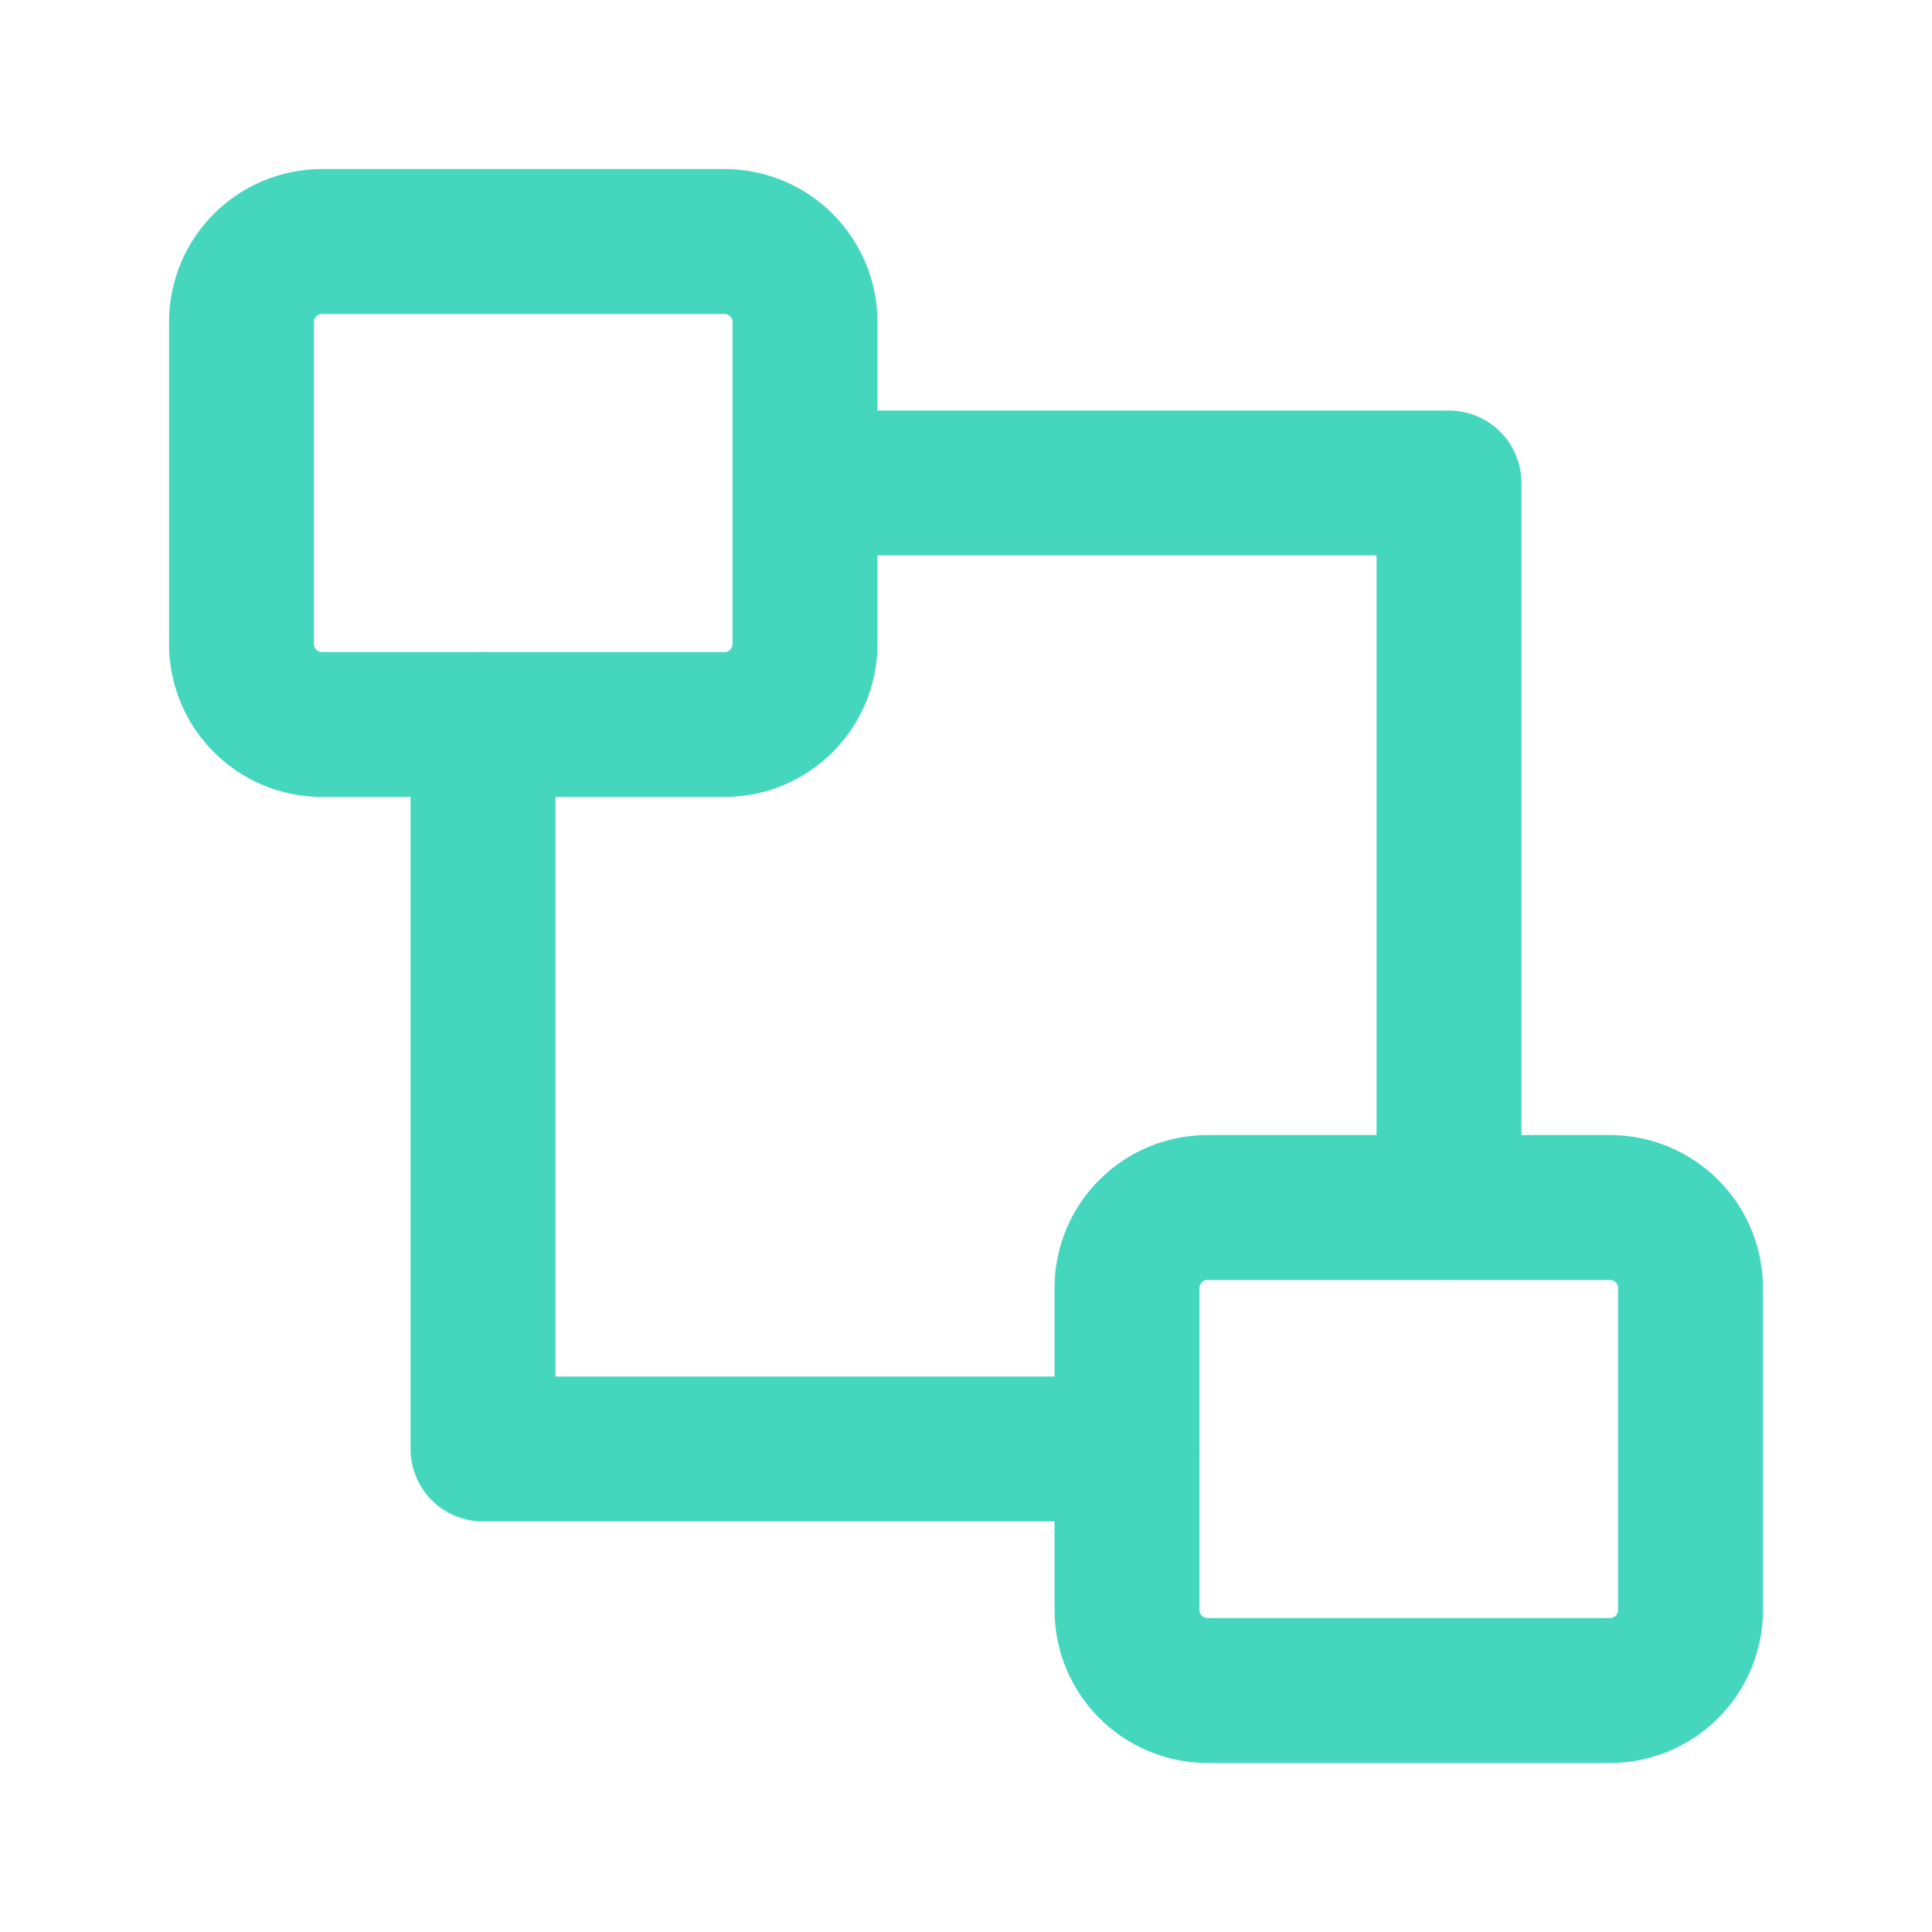
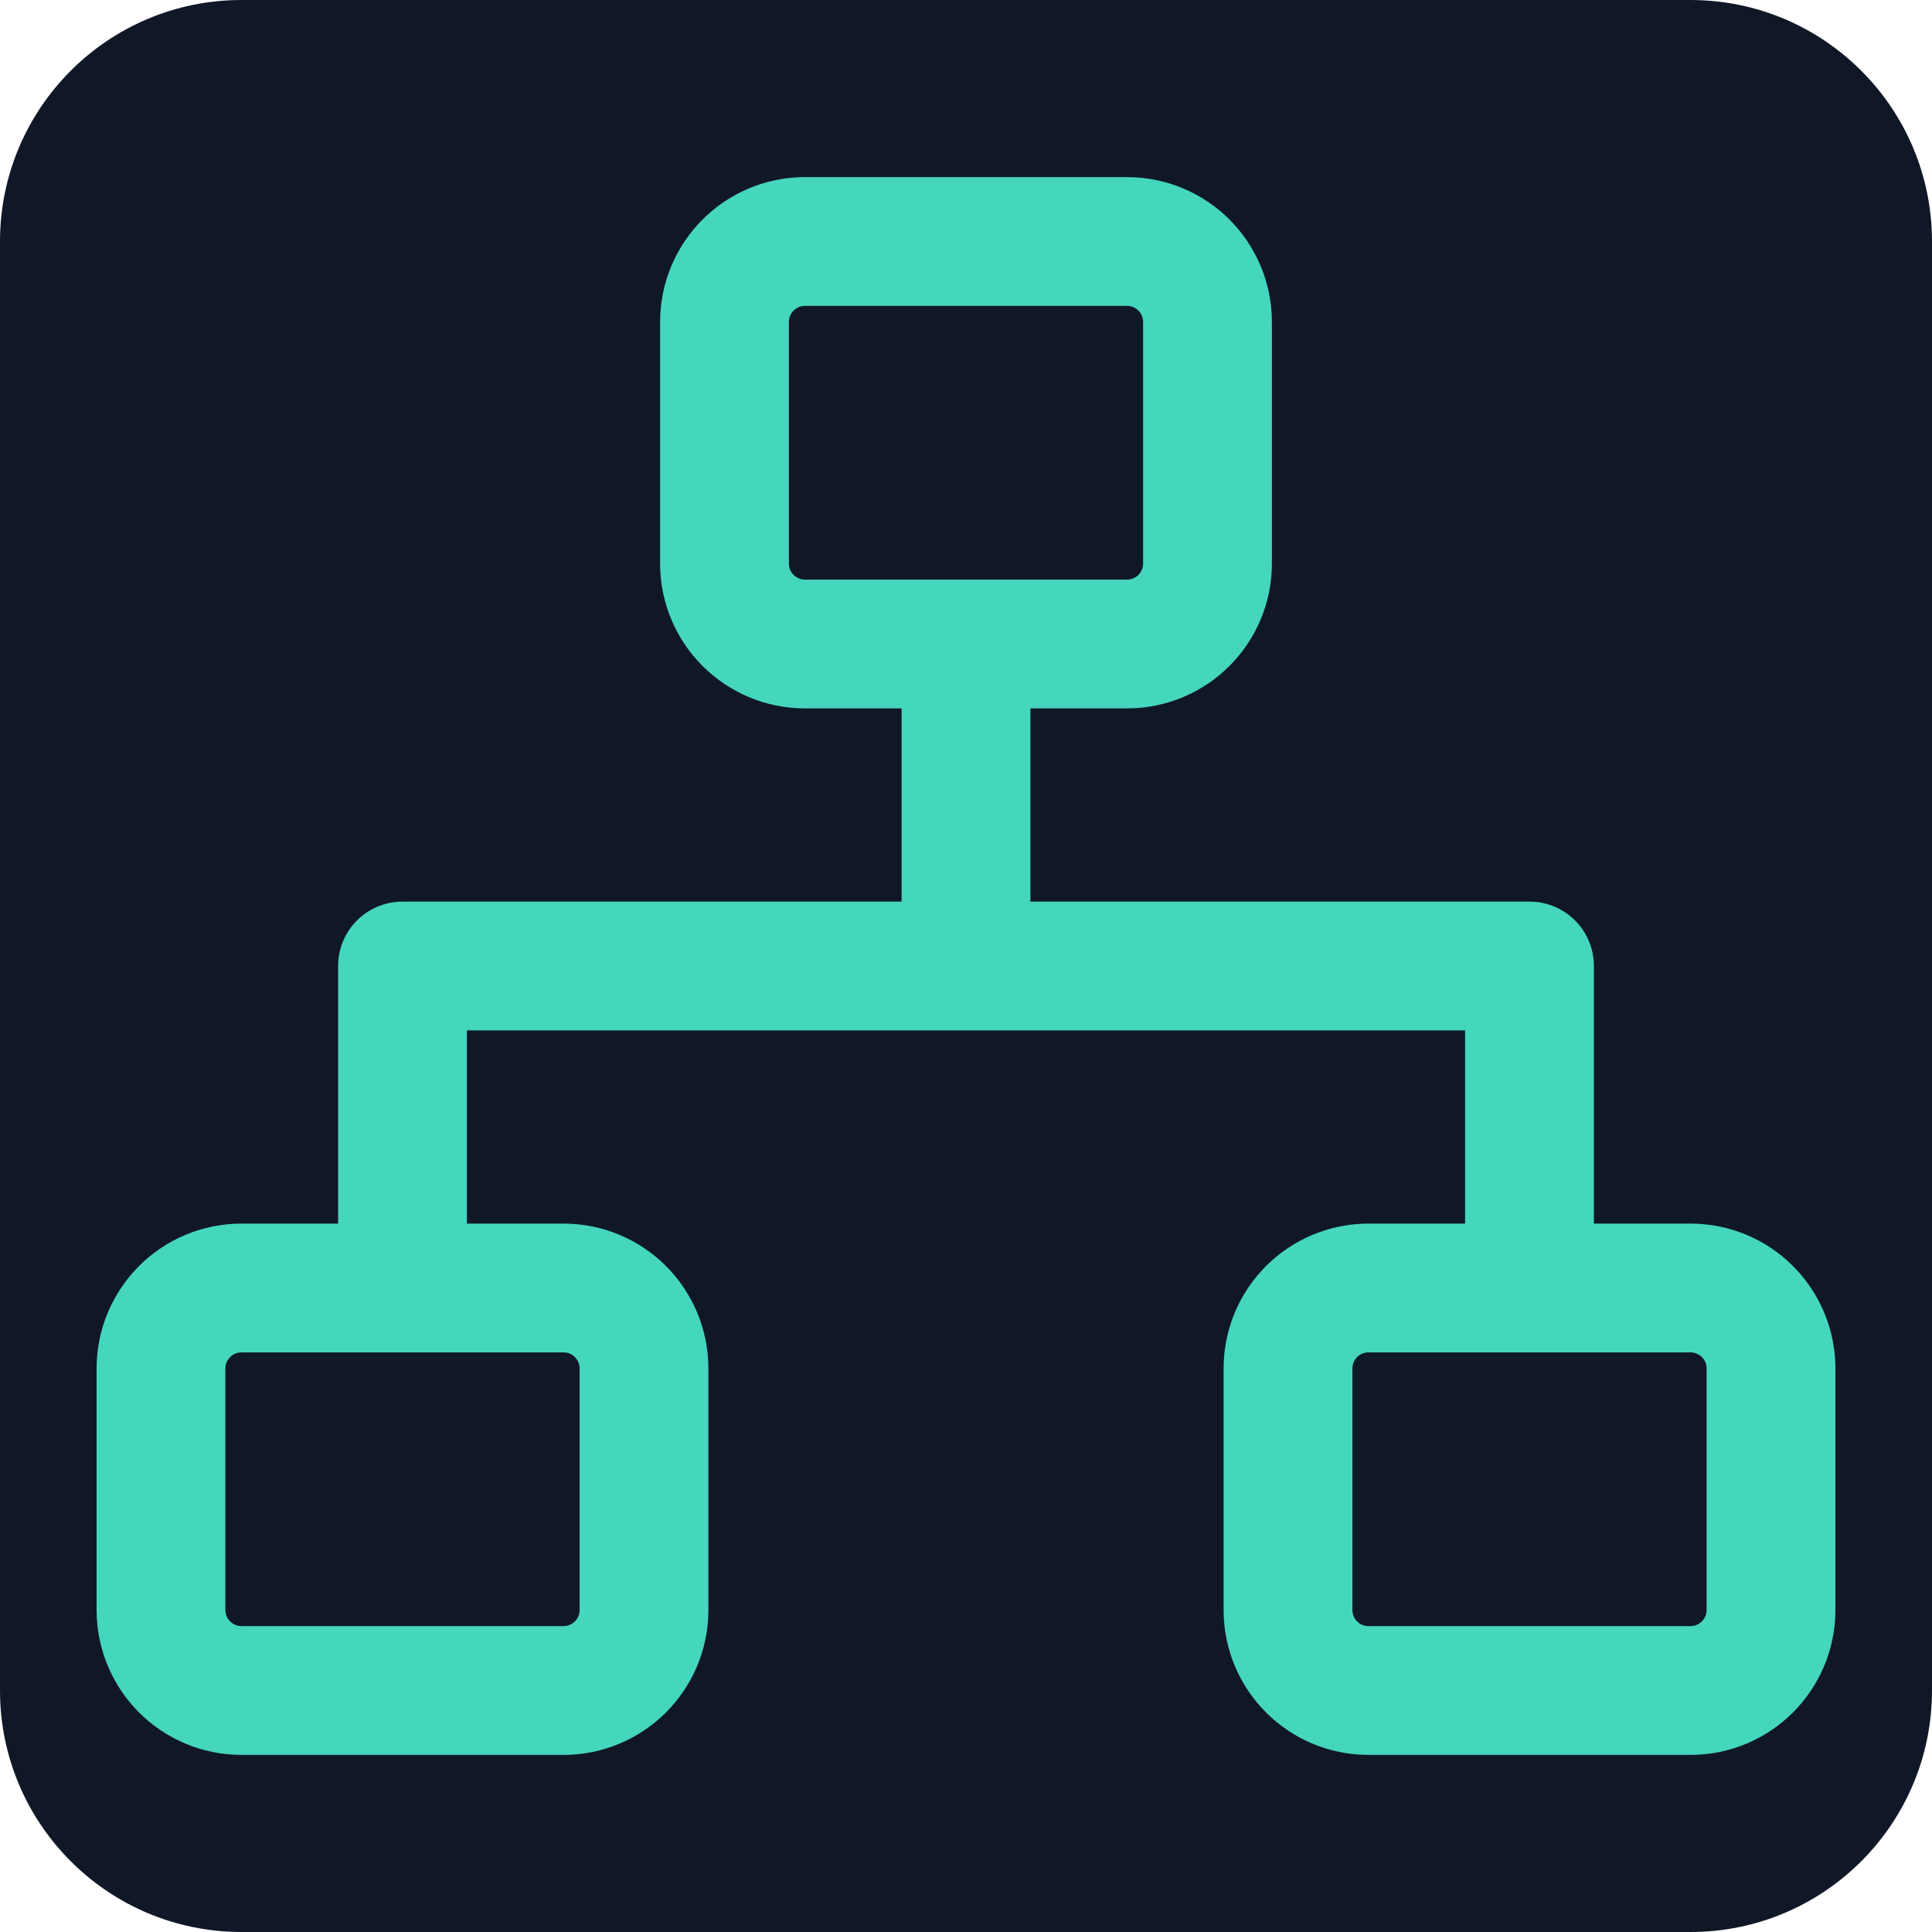
- <svg xmlns="http://www.w3.org/2000/svg" viewBox="0 0 24 24" fill="none" stroke="#45D6BE" stroke-width="1.8" stroke-linecap="round" stroke-linejoin="round">
-   <rect x="3" y="3" width="7" height="6" rx="1" />
-   <rect x="14" y="15" width="7" height="6" rx="1" />
-   <path d="M6 9v9h8M10 6h8v9" />
+ <svg xmlns="http://www.w3.org/2000/svg" viewBox="0 0 24 24" width="24" height="24">
+   <rect width="24" height="24" rx="3" fill="#101827" />
+   <g fill="none" stroke="#45d6be" stroke-width="1.6" stroke-linecap="round" stroke-linejoin="round">
+     <rect x="9" y="3" width="6" height="5" rx="1" />
+     <rect x="2" y="16" width="6" height="5" rx="1" />
+     <rect x="16" y="16" width="6" height="5" rx="1" />
+     <path d="M12 8v4H5v4m7-4h7v4" />
+   </g>
</svg>
